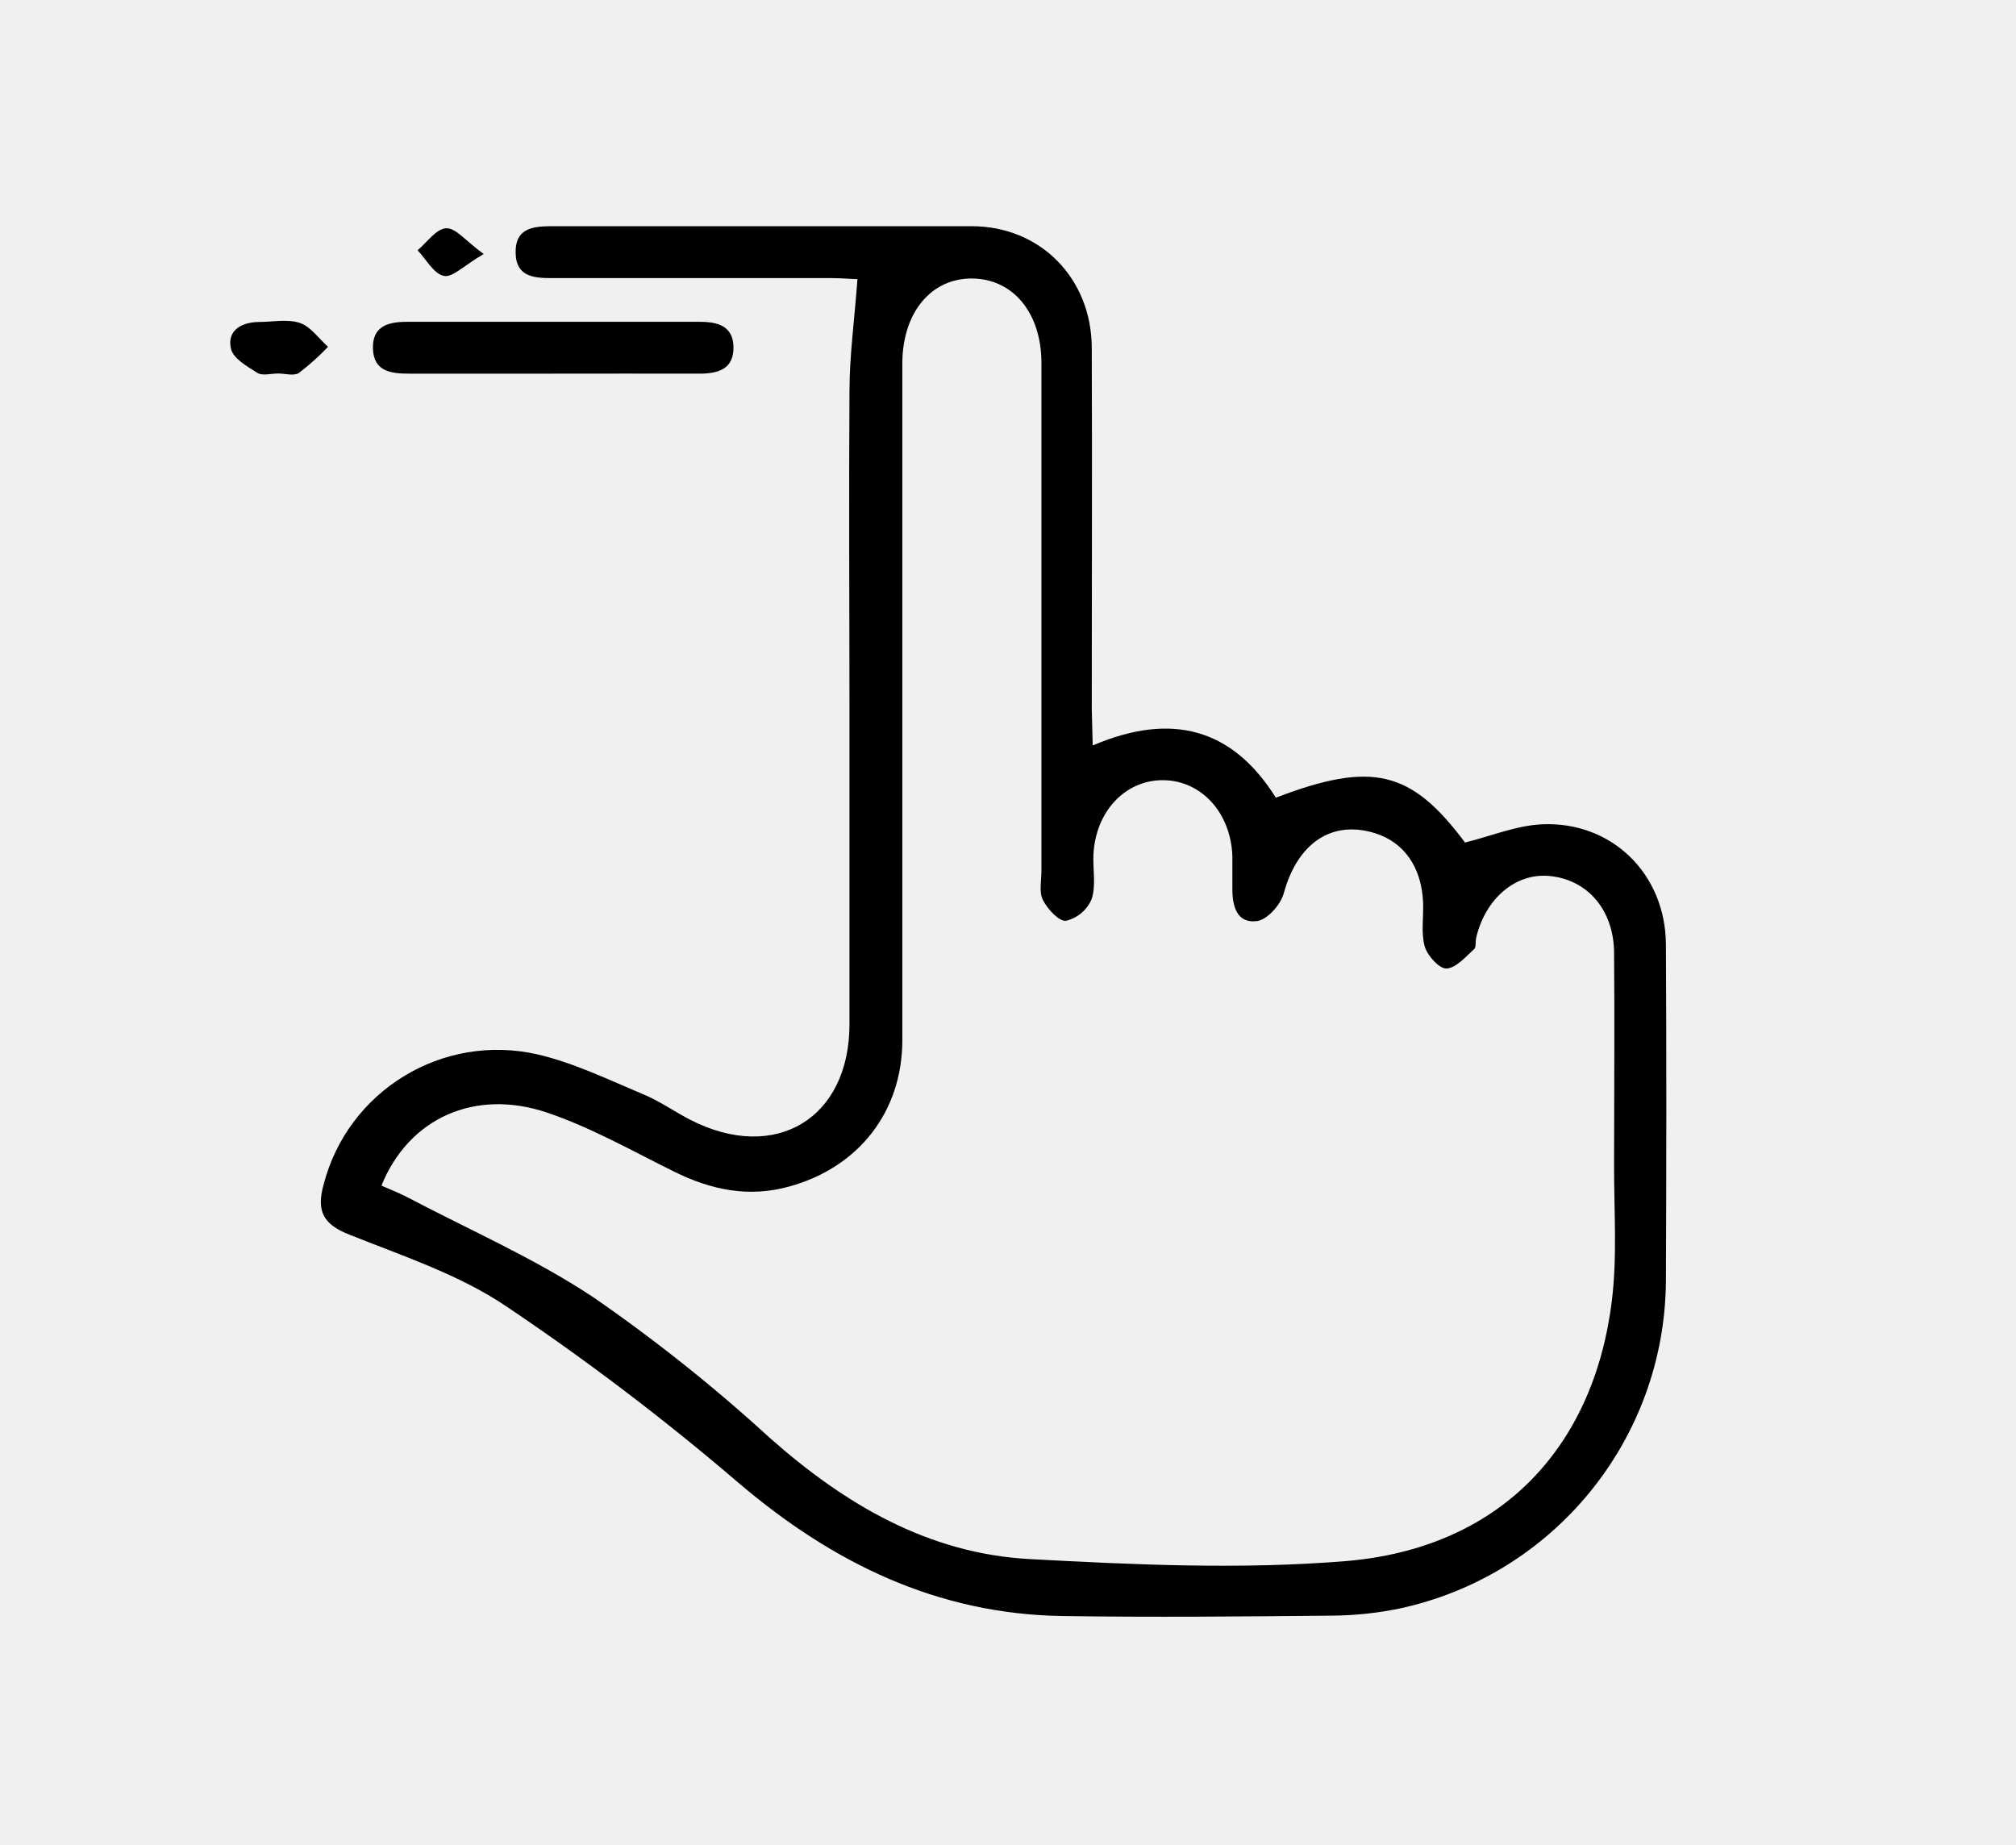
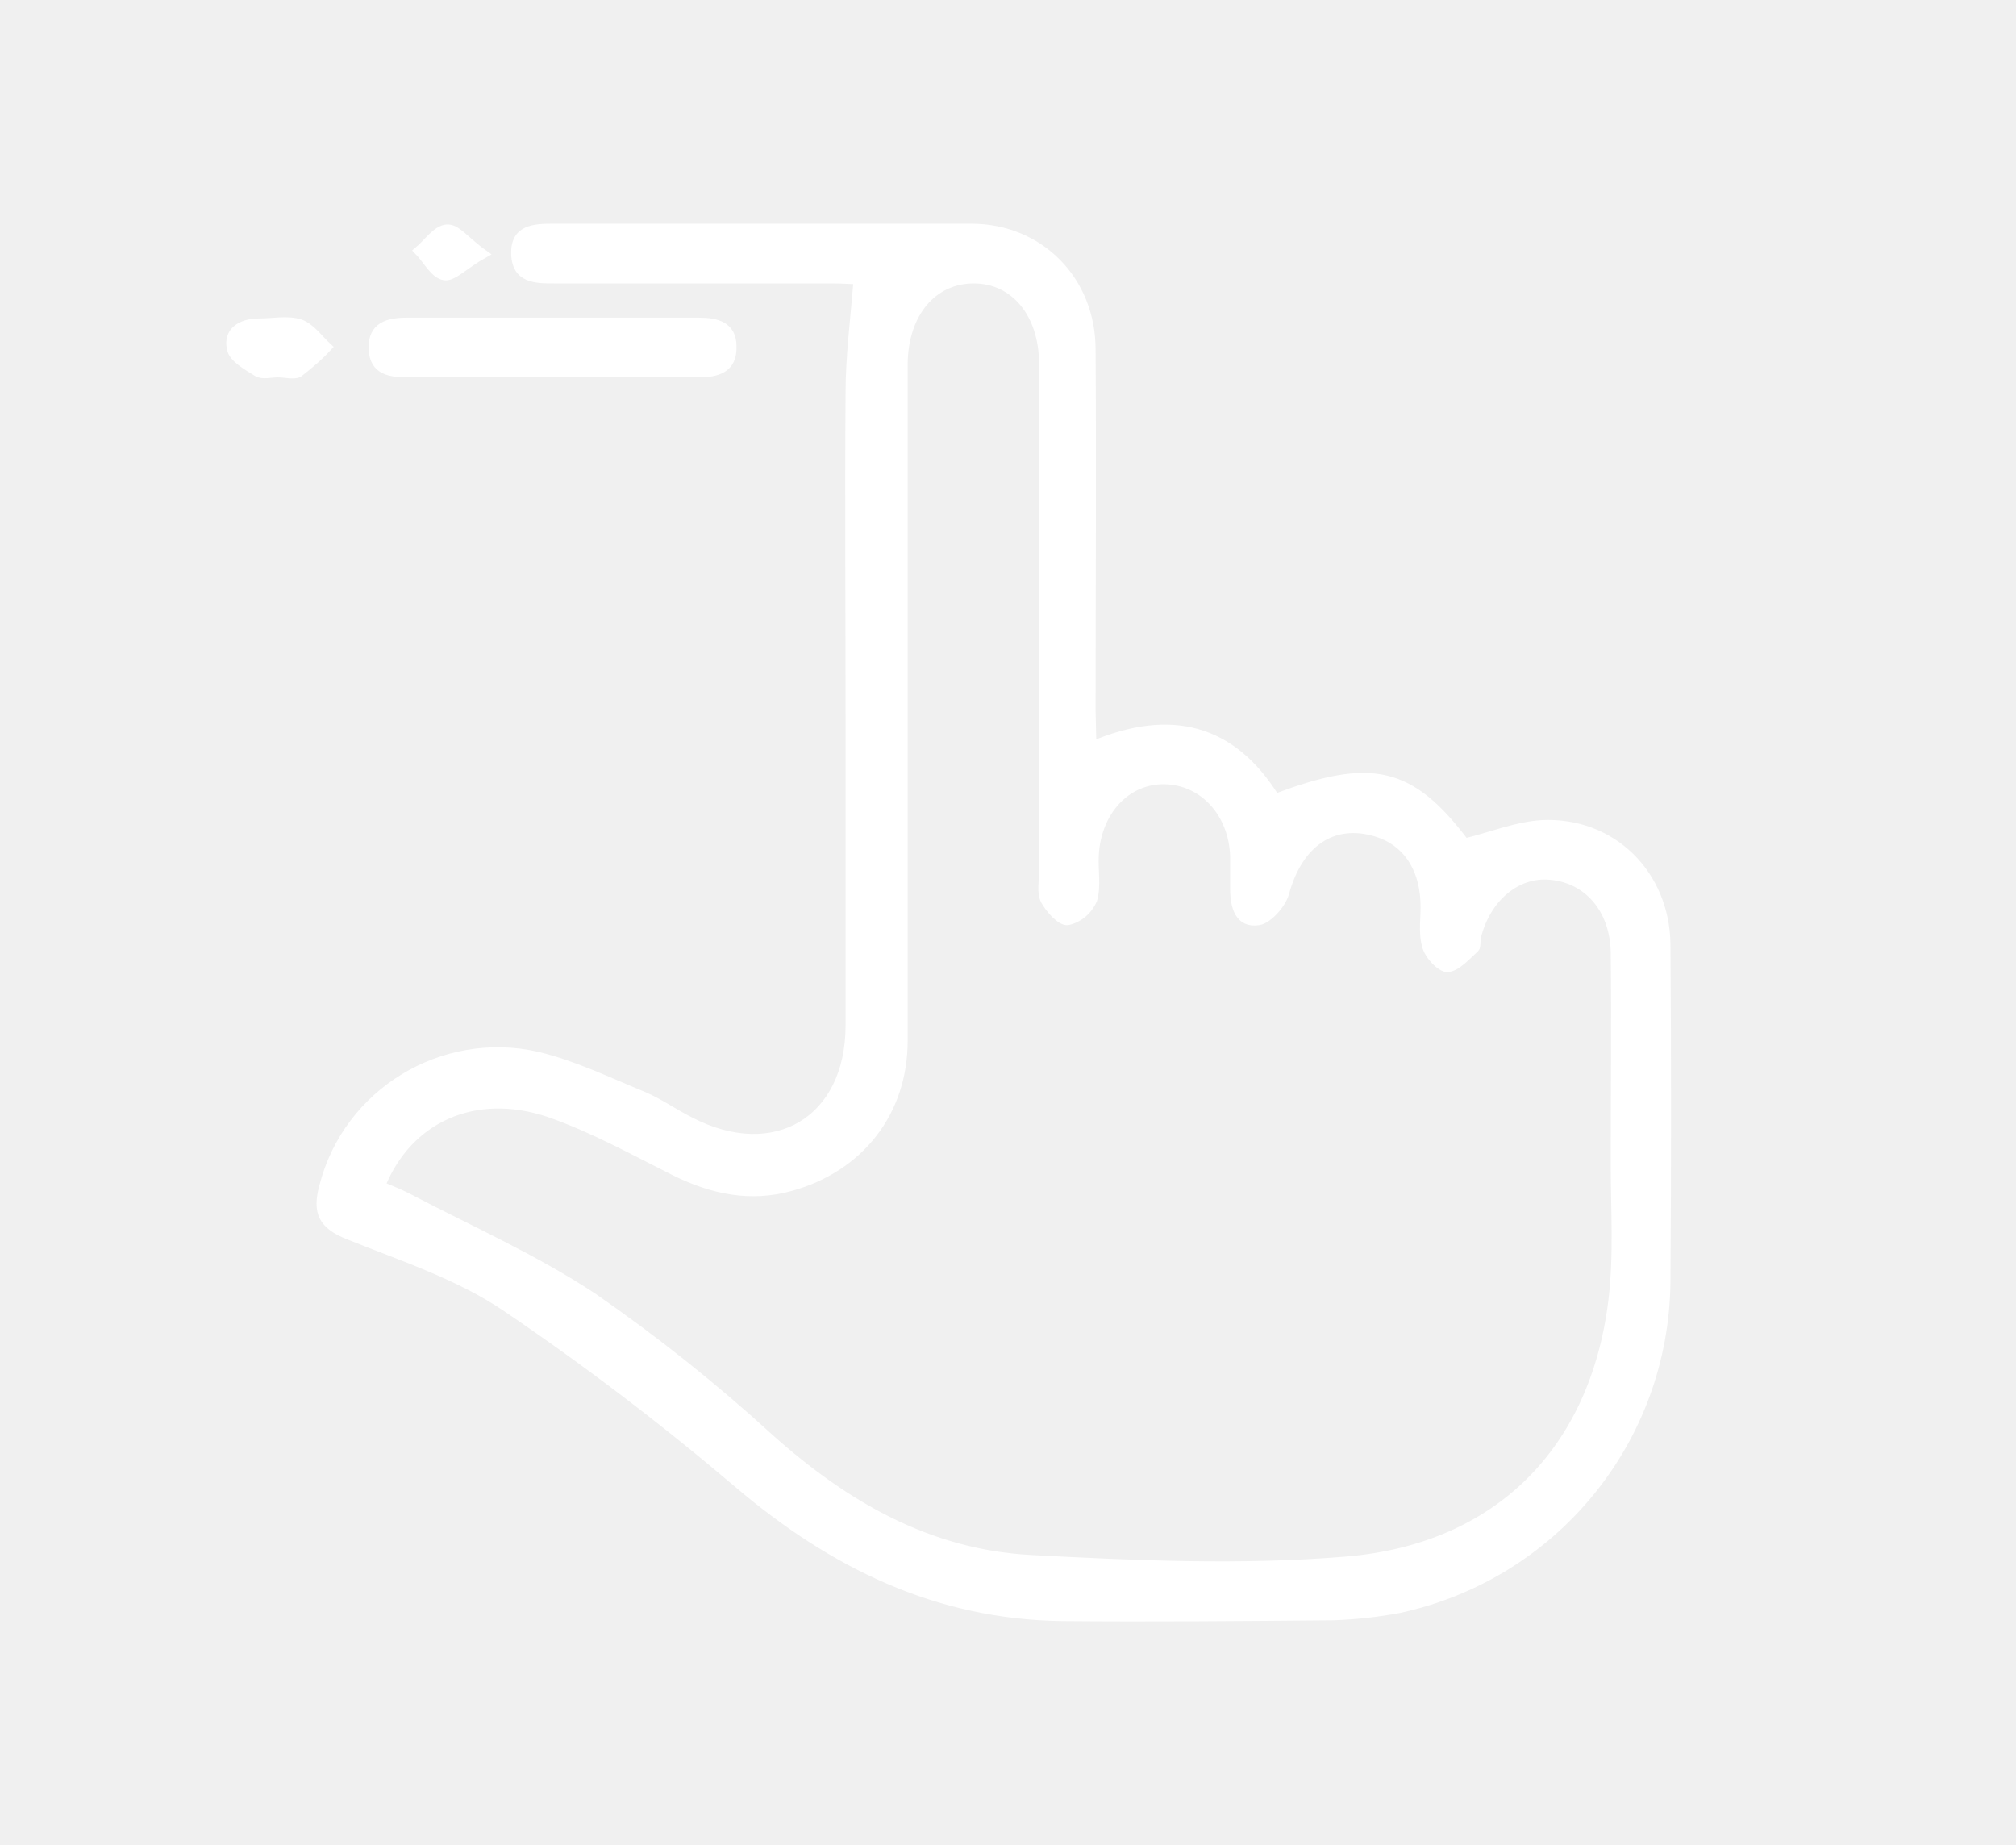
- <svg xmlns="http://www.w3.org/2000/svg" viewBox="0 0 253.2 231.69">
-   <path d="M137.24,93.63c9.92-4.25,17.57-2.13,23,6.56,12.12-4.64,17-3.42,23.76,5.63,3.27-.81,6.45-2.14,9.67-2.29,8.8-.39,15.52,6.27,15.56,15.09.08,14.12.06,28.25,0,42.37a42.37,42.37,0,0,1-33.56,41.06,43.9,43.9,0,0,1-8.16.87c-11.37.11-22.74.22-34.11.05-15.7-.25-28.81-6.65-40.66-16.74a313,313,0,0,0-29.16-22.16c-5.93-4-13-6.32-19.7-9-3.3-1.3-4.14-2.95-3.25-6.24a22.56,22.56,0,0,1,26.88-16.4c4.56,1.06,8.89,3.17,13.26,5,2.06.85,3.92,2.18,5.92,3.21,10.64,5.46,20-.12,20-12,0-12.87,0-25.74,0-38.61,0-13.63-.09-27.25,0-40.87,0-4.54.64-9.07,1-14.1-.6,0-1.89-.13-3.19-.13q-17.43,0-34.87,0c-2.35,0-4.83,0-4.87-3.21s2.39-3.31,4.78-3.31c17.49,0,35,0,52.49,0,8.64,0,15.06,6.55,15.09,15.27.06,15.13,0,30.25,0,45.37ZM47.91,148.91c1.19.53,2.22.93,3.19,1.43,7.83,4.12,16,7.68,23.37,12.56a206.43,206.43,0,0,1,22.24,17.72c9.45,8.36,19.93,14.52,32.65,15.2,13.2.71,26.53,1.33,39.67.25,19.05-1.58,31.06-13.88,33.4-32.61.71-5.66.27-11.48.29-17.22,0-8.87.08-17.75,0-26.62-.06-5.4-3.38-9.16-8.14-9.6-4.21-.39-8,2.81-9.17,7.72-.12.49,0,1.2-.25,1.45-1.1,1-2.3,2.41-3.52,2.46-.9,0-2.39-1.64-2.71-2.81-.48-1.75-.11-3.72-.2-5.59-.22-4.38-2.41-7.46-6-8.59-5.49-1.73-9.79,1.27-11.5,7.55-.38,1.41-2.05,3.29-3.33,3.47-2.53.36-3.14-1.85-3.12-4.07,0-1.37,0-2.75,0-4.12-.22-5.44-3.9-9.45-8.67-9.5s-8.53,3.93-8.78,9.37c-.08,1.87.34,3.88-.23,5.58a4.69,4.69,0,0,1-3.21,2.71c-.88.11-2.33-1.47-2.91-2.62-.5-1-.18-2.44-.18-3.69q0-31.87,0-63.74c0-6.3-3.56-10.57-8.69-10.62s-8.71,4.22-8.78,10.51c0,1.38,0,2.75,0,4.13q0,40.48,0,81c0,9-5.48,16-14.19,18.4-5.11,1.43-9.84.43-14.48-1.87-5.25-2.59-10.41-5.53-15.92-7.4C59.62,136.66,51.31,140.47,47.91,148.91Z" />
-   <path d="M69.41,46.93h-18c-2.28,0-4.48-.25-4.57-3.14s2-3.38,4.34-3.37H87.91c2.21,0,4.15.51,4.21,3.13.06,2.87-2,3.39-4.35,3.38C81.65,46.91,75.53,46.93,69.41,46.93Z" />
-   <path d="M34.91,46.91c-.87,0-1.94.32-2.57-.07C31,46,29.24,45,29,43.76c-.5-2.22,1.28-3.28,3.46-3.32,1.75,0,3.63-.4,5.2.12,1.36.46,2.37,1.95,3.54,3a31.52,31.52,0,0,1-3.67,3.29C36.88,47.25,35.79,46.91,34.91,46.91Z" />
-   <path d="M60.75,31.9c-2.46,1.43-3.93,3-5,2.75-1.27-.25-2.22-2.08-3.3-3.22,1.19-1,2.33-2.69,3.57-2.76S58.44,30.24,60.75,31.9Z" />
+ <svg xmlns="http://www.w3.org/2000/svg" version="1.1" id="Слой_1" x="0px" y="0px" viewBox="0 0 253.2 231.7" style="enable-background:new 0 0 253.2 231.7;" xml:space="preserve">
+   <path stroke="#FFFFFF" fill="#FFFFFF" class="st0" d="M137.2,93.6c9.9-4.2,17.6-2.1,23,6.6c12.1-4.6,17-3.4,23.8,5.6c3.3-0.8,6.4-2.1,9.7-2.3  c8.8-0.4,15.5,6.3,15.6,15.1c0.1,14.1,0.1,28.2,0,42.4c-0.2,19.9-14.1,36.9-33.6,41.1c-2.7,0.5-5.4,0.8-8.2,0.9  c-11.4,0.1-22.7,0.2-34.1,0.1c-15.7-0.2-28.8-6.6-40.7-16.7c-9.3-7.9-19-15.3-29.2-22.2c-5.9-4-13-6.3-19.7-9  c-3.3-1.3-4.1-2.9-3.2-6.2c3-11.8,15-19.1,26.9-16.4c4.6,1.1,8.9,3.2,13.3,5c2.1,0.9,3.9,2.2,5.9,3.2c10.6,5.5,20-0.1,20-12  c0-12.9,0-25.7,0-38.6c0-13.6-0.1-27.2,0-40.9c0-4.5,0.6-9.1,1-14.1c-0.6,0-1.9-0.1-3.2-0.1c-11.6,0-23.2,0-34.9,0  c-2.3,0-4.8,0-4.9-3.2s2.4-3.3,4.8-3.3c17.5,0,35,0,52.5,0c8.6,0,15.1,6.6,15.1,15.3c0.1,15.1,0,30.2,0,45.4L137.2,93.6z   M47.9,148.9c1.2,0.5,2.2,0.9,3.2,1.4c7.8,4.1,16,7.7,23.4,12.6c7.8,5.4,15.2,11.3,22.2,17.7c9.4,8.4,19.9,14.5,32.7,15.2  c13.2,0.7,26.5,1.3,39.7,0.2c19.1-1.6,31.1-13.9,33.4-32.6c0.7-5.7,0.3-11.5,0.3-17.2c0-8.9,0.1-17.8,0-26.6  c-0.1-5.4-3.4-9.2-8.1-9.6c-4.2-0.4-8,2.8-9.2,7.7c-0.1,0.5,0,1.2-0.2,1.4c-1.1,1-2.3,2.4-3.5,2.5c-0.9,0-2.4-1.6-2.7-2.8  c-0.5-1.8-0.1-3.7-0.2-5.6c-0.2-4.4-2.4-7.5-6-8.6c-5.5-1.7-9.8,1.3-11.5,7.6c-0.4,1.4-2.1,3.3-3.3,3.5c-2.5,0.4-3.1-1.8-3.1-4.1  c0-1.4,0-2.8,0-4.1c-0.2-5.4-3.9-9.4-8.7-9.5s-8.5,3.9-8.8,9.4c-0.1,1.9,0.3,3.9-0.2,5.6c-0.6,1.4-1.8,2.4-3.2,2.7  c-0.9,0.1-2.3-1.5-2.9-2.6c-0.5-1-0.2-2.4-0.2-3.7c0-21.2,0-42.5,0-63.7c0-6.3-3.6-10.6-8.7-10.6s-8.7,4.2-8.8,10.5  c0,1.4,0,2.8,0,4.1c0,27,0,54,0,81c0,9-5.5,16-14.2,18.4c-5.1,1.4-9.8,0.4-14.5-1.9c-5.2-2.6-10.4-5.5-15.9-7.4  C59.6,136.7,51.3,140.5,47.9,148.9z" />
+   <path stroke="#FFFFFF" fill="#FFFFFF" class="st0" d="M69.4,46.9h-18c-2.3,0-4.5-0.2-4.6-3.1s2-3.4,4.3-3.4h36.7c2.2,0,4.2,0.5,4.2,3.1c0.1,2.9-2,3.4-4.3,3.4  C81.7,46.9,75.5,46.9,69.4,46.9z" />
+   <path stroke="#FFFFFF" fill="#FFFFFF" class="st0" d="M34.9,46.9c-0.9,0-1.9,0.3-2.6-0.1C31,46,29.2,45,29,43.8c-0.5-2.2,1.3-3.3,3.5-3.3c1.8,0,3.6-0.4,5.2,0.1  c1.4,0.5,2.4,2,3.5,3c-1.1,1.2-2.4,2.3-3.7,3.3C36.9,47.2,35.8,46.9,34.9,46.9z" />
+   <path stroke="#FFFFFF" fill="#FFFFFF" class="st0" d="M60.8,31.9c-2.5,1.4-3.9,3-5,2.8c-1.3-0.2-2.2-2.1-3.3-3.2c1.2-1,2.3-2.7,3.6-2.8S58.4,30.2,60.8,31.9z" />
</svg>
